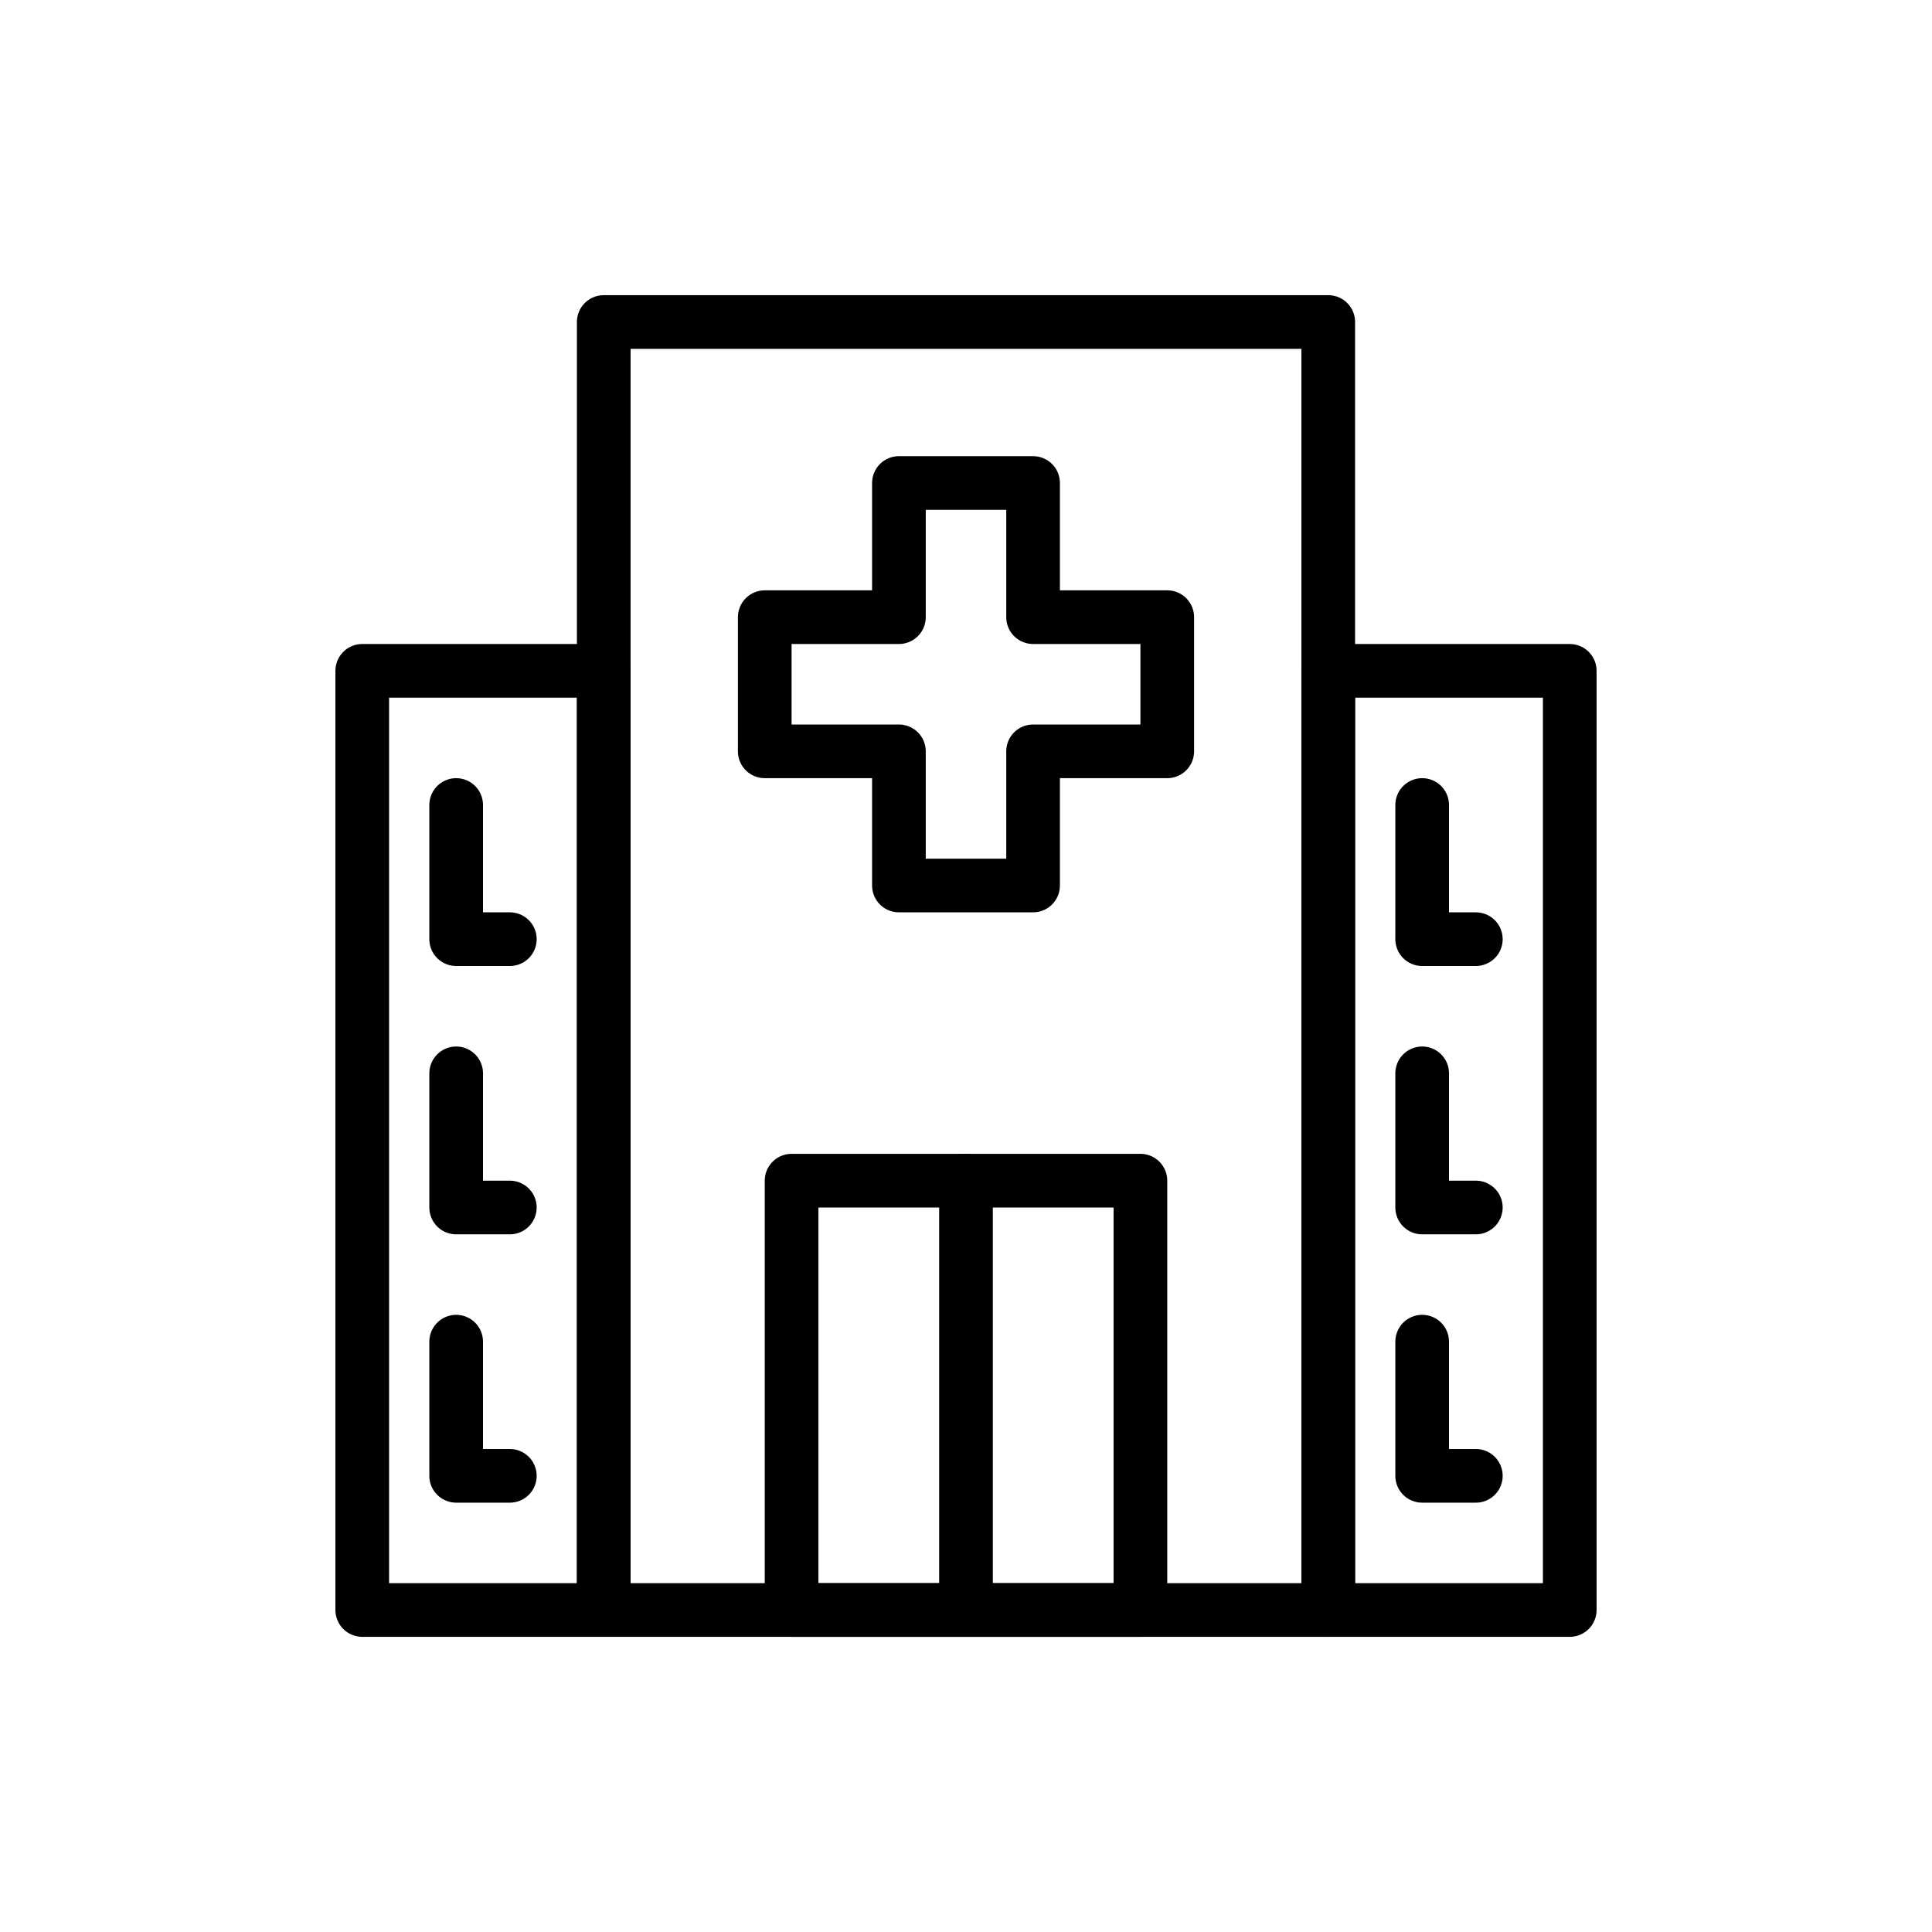
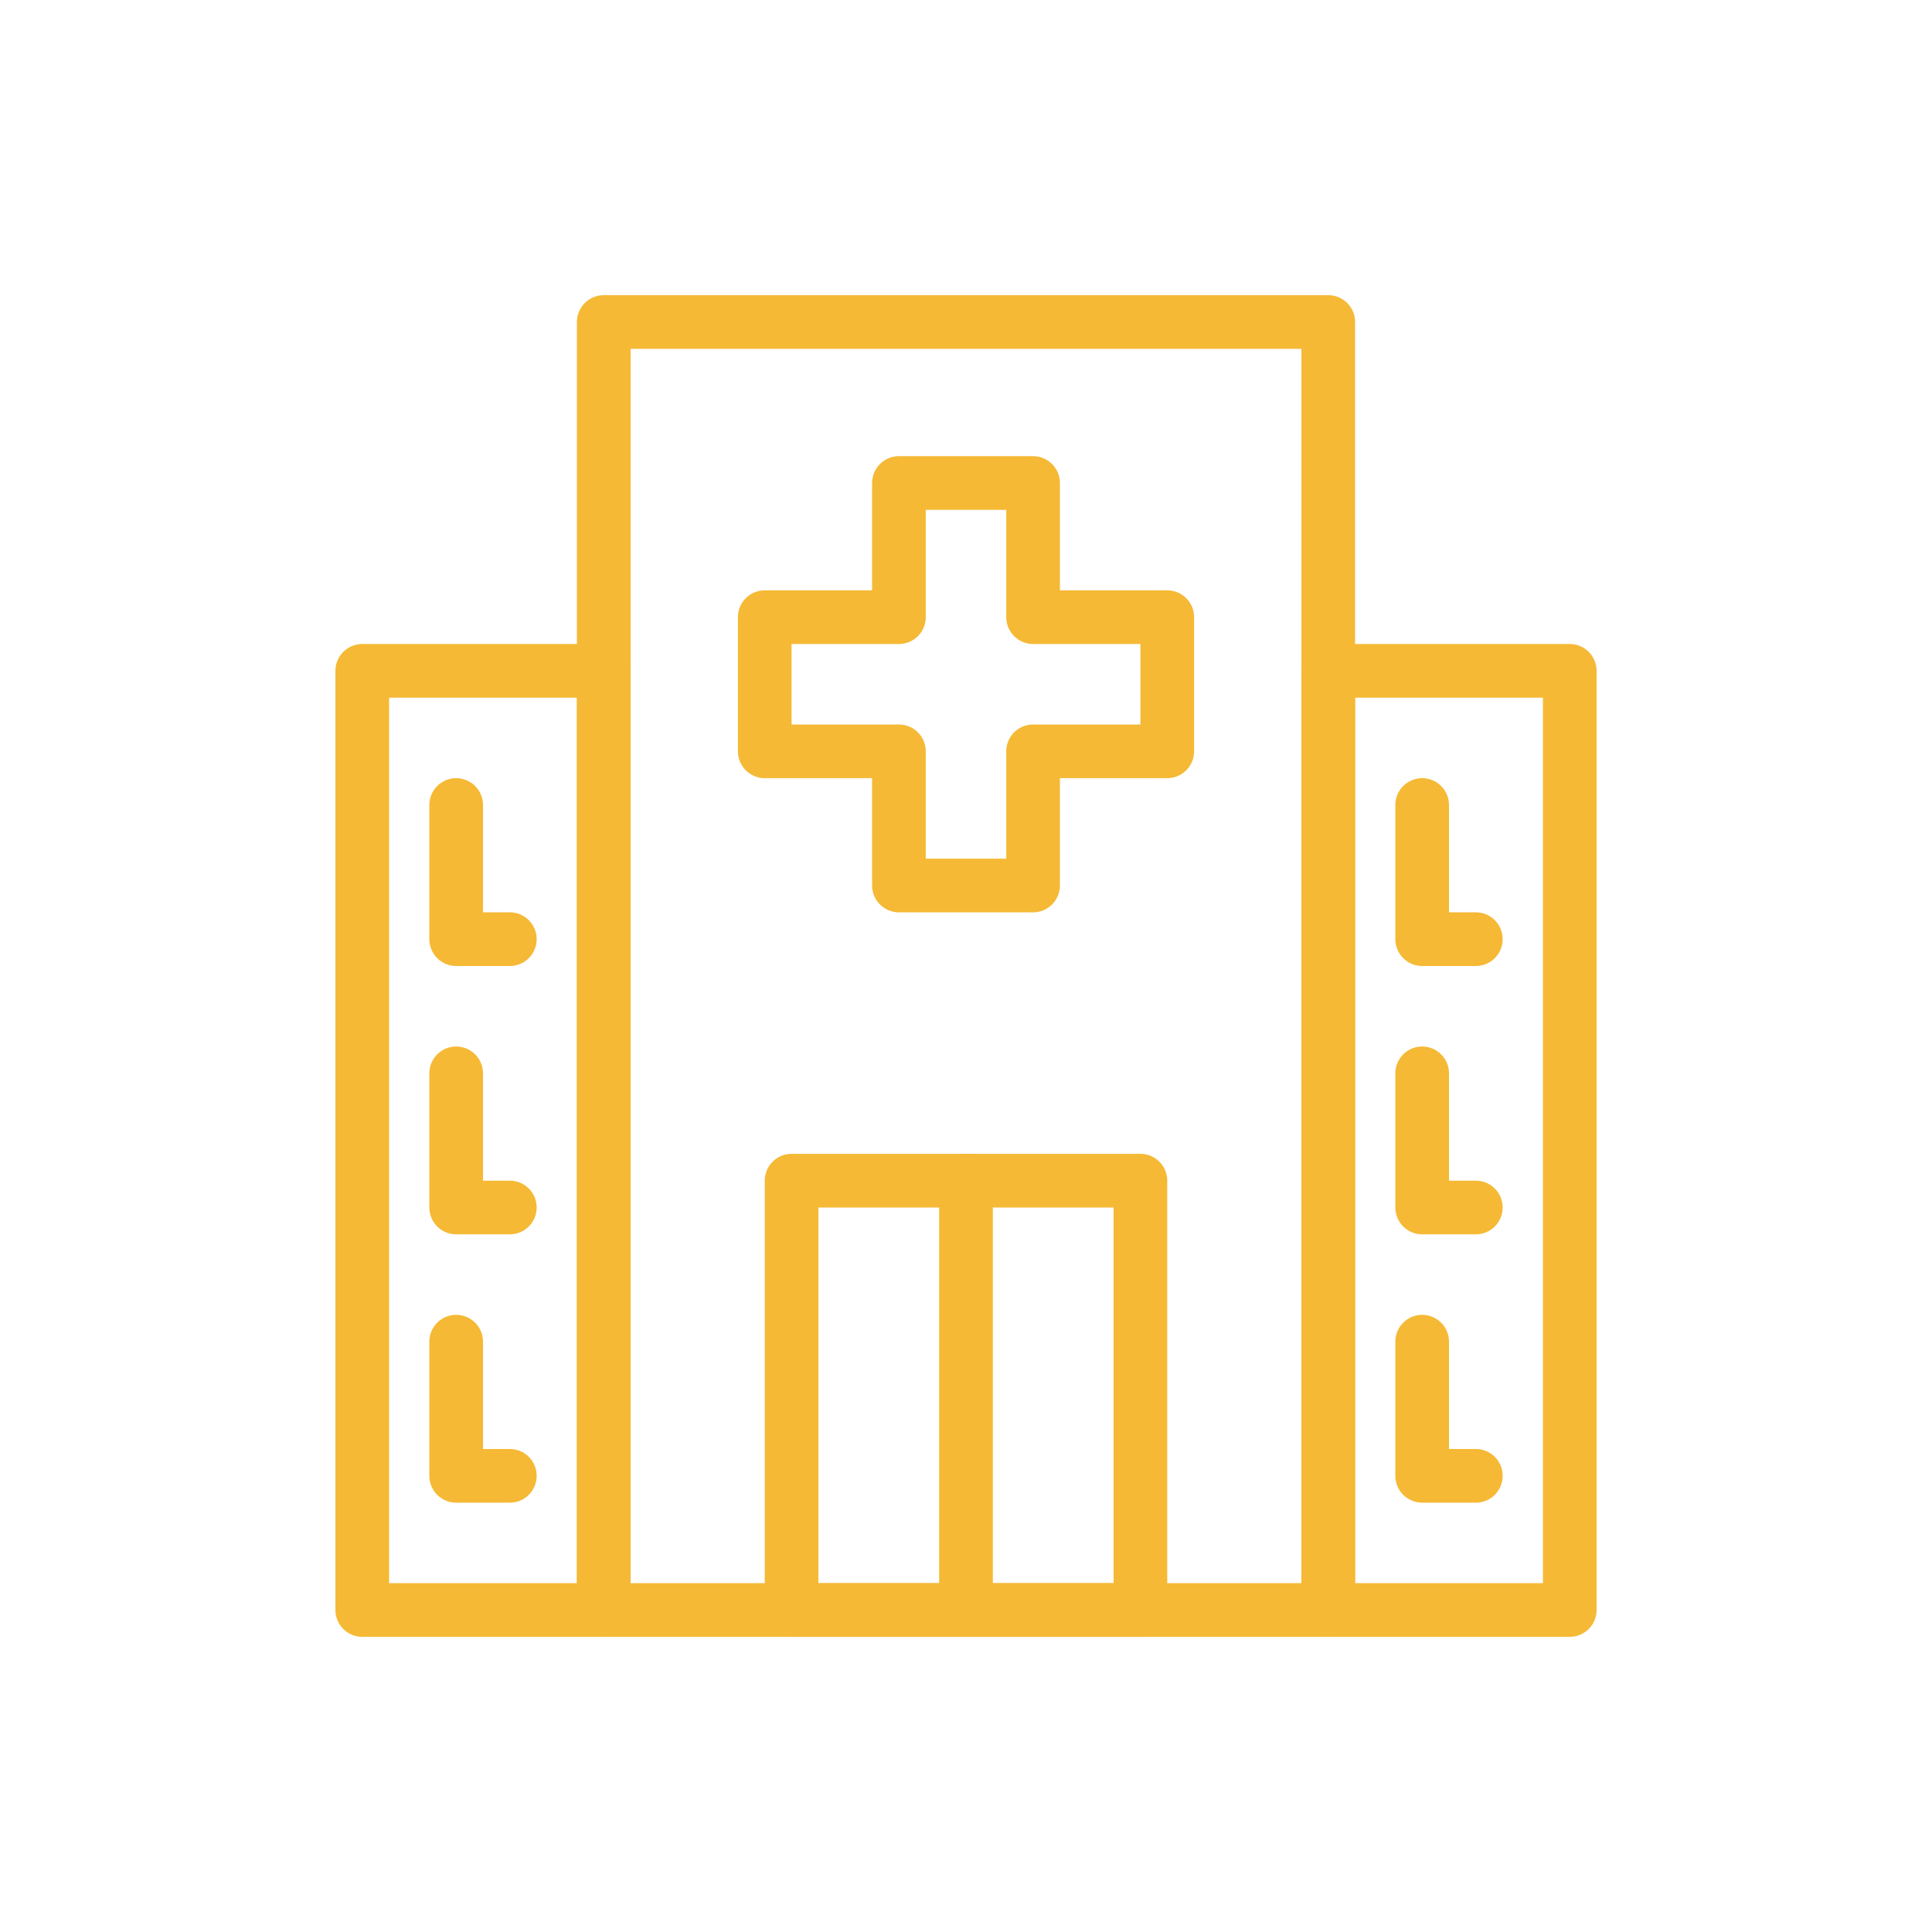
<svg xmlns="http://www.w3.org/2000/svg" id="emoji" viewBox="0 0 72 72">
  <g id="line">
-     <rect x="22.5" y="12" width="27" height="48" fill="none" stroke="#000000" stroke-linecap="round" stroke-linejoin="round" stroke-miterlimit="10" stroke-width="2" />
-     <rect x="13.5" y="25" width="9" height="35" fill="none" stroke="#000000" stroke-linecap="round" stroke-linejoin="round" stroke-miterlimit="10" stroke-width="2" />
-     <rect x="49.5" y="25" width="9" height="35" fill="none" stroke="#000000" stroke-linecap="round" stroke-linejoin="round" stroke-miterlimit="10" stroke-width="2" />
-     <rect x="29.5" y="44" width="13" height="16" fill="none" stroke="#000000" stroke-linecap="round" stroke-linejoin="round" stroke-miterlimit="10" stroke-width="2" />
-     <line x1="36" x2="36" y1="60" y2="44" fill="none" stroke="#000000" stroke-linecap="round" stroke-linejoin="round" stroke-miterlimit="10" stroke-width="2" />
-     <polygon fill="none" stroke="#000000" stroke-linecap="round" stroke-linejoin="round" stroke-miterlimit="10" stroke-width="2" points="43.5,23 38.5,23 38.5,18 33.5,18 33.5,23 28.5,23 28.5,28 33.5,28 33.5,33 38.5,33 38.5,28 43.5,28" />
-     <polyline fill="none" stroke="#000000" stroke-linecap="round" stroke-linejoin="round" stroke-miterlimit="10" stroke-width="2" points="19,35 17,35 17,30" />
-     <polyline fill="none" stroke="#000000" stroke-linecap="round" stroke-linejoin="round" stroke-miterlimit="10" stroke-width="2" points="19,45 17,45 17,40" />
-     <polyline fill="none" stroke="#000000" stroke-linecap="round" stroke-linejoin="round" stroke-miterlimit="10" stroke-width="2" points="19,55 17,55 17,50" />
-     <polyline fill="none" stroke="#000000" stroke-linecap="round" stroke-linejoin="round" stroke-miterlimit="10" stroke-width="2" points="55,35 53,35 53,30" />
-     <polyline fill="none" stroke="#000000" stroke-linecap="round" stroke-linejoin="round" stroke-miterlimit="10" stroke-width="2" points="55,45 53,45 53,40" />
-     <polyline fill="none" stroke="#000000" stroke-linecap="round" stroke-linejoin="round" stroke-miterlimit="10" stroke-width="2" points="55,55 53,55 53,50" />
+     <rect x="22.5" y="12" width="27" height="48" fill="none" stroke="#F5B935" stroke-linecap="round" stroke-linejoin="round" stroke-miterlimit="10" stroke-width="2" />
+     <rect x="13.5" y="25" width="9" height="35" fill="none" stroke="#F5B935" stroke-linecap="round" stroke-linejoin="round" stroke-miterlimit="10" stroke-width="2" />
+     <rect x="49.5" y="25" width="9" height="35" fill="none" stroke="#F5B935" stroke-linecap="round" stroke-linejoin="round" stroke-miterlimit="10" stroke-width="2" />
+     <rect x="29.5" y="44" width="13" height="16" fill="none" stroke="#F5B935" stroke-linecap="round" stroke-linejoin="round" stroke-miterlimit="10" stroke-width="2" />
+     <line x1="36" x2="36" y1="60" y2="44" fill="none" stroke="#F5B935" stroke-linecap="round" stroke-linejoin="round" stroke-miterlimit="10" stroke-width="2" />
+     <polygon fill="none" stroke="#F5B935" stroke-linecap="round" stroke-linejoin="round" stroke-miterlimit="10" stroke-width="2" points="43.5,23 38.5,23 38.5,18 33.5,18 33.5,23 28.5,23 28.5,28 33.5,28 33.5,33 38.5,33 38.5,28 43.5,28" />
+     <polyline fill="none" stroke="#F5B935" stroke-linecap="round" stroke-linejoin="round" stroke-miterlimit="10" stroke-width="2" points="19,35 17,35 17,30" />
+     <polyline fill="none" stroke="#F5B935" stroke-linecap="round" stroke-linejoin="round" stroke-miterlimit="10" stroke-width="2" points="19,45 17,45 17,40" />
+     <polyline fill="none" stroke="#F5B935" stroke-linecap="round" stroke-linejoin="round" stroke-miterlimit="10" stroke-width="2" points="19,55 17,55 17,50" />
+     <polyline fill="none" stroke="#F5B935" stroke-linecap="round" stroke-linejoin="round" stroke-miterlimit="10" stroke-width="2" points="55,35 53,35 53,30" />
+     <polyline fill="none" stroke="#F5B935" stroke-linecap="round" stroke-linejoin="round" stroke-miterlimit="10" stroke-width="2" points="55,45 53,45 53,40" />
+     <polyline fill="none" stroke="#F5B935" stroke-linecap="round" stroke-linejoin="round" stroke-miterlimit="10" stroke-width="2" points="55,55 53,55 53,50" />
  </g>
</svg>
